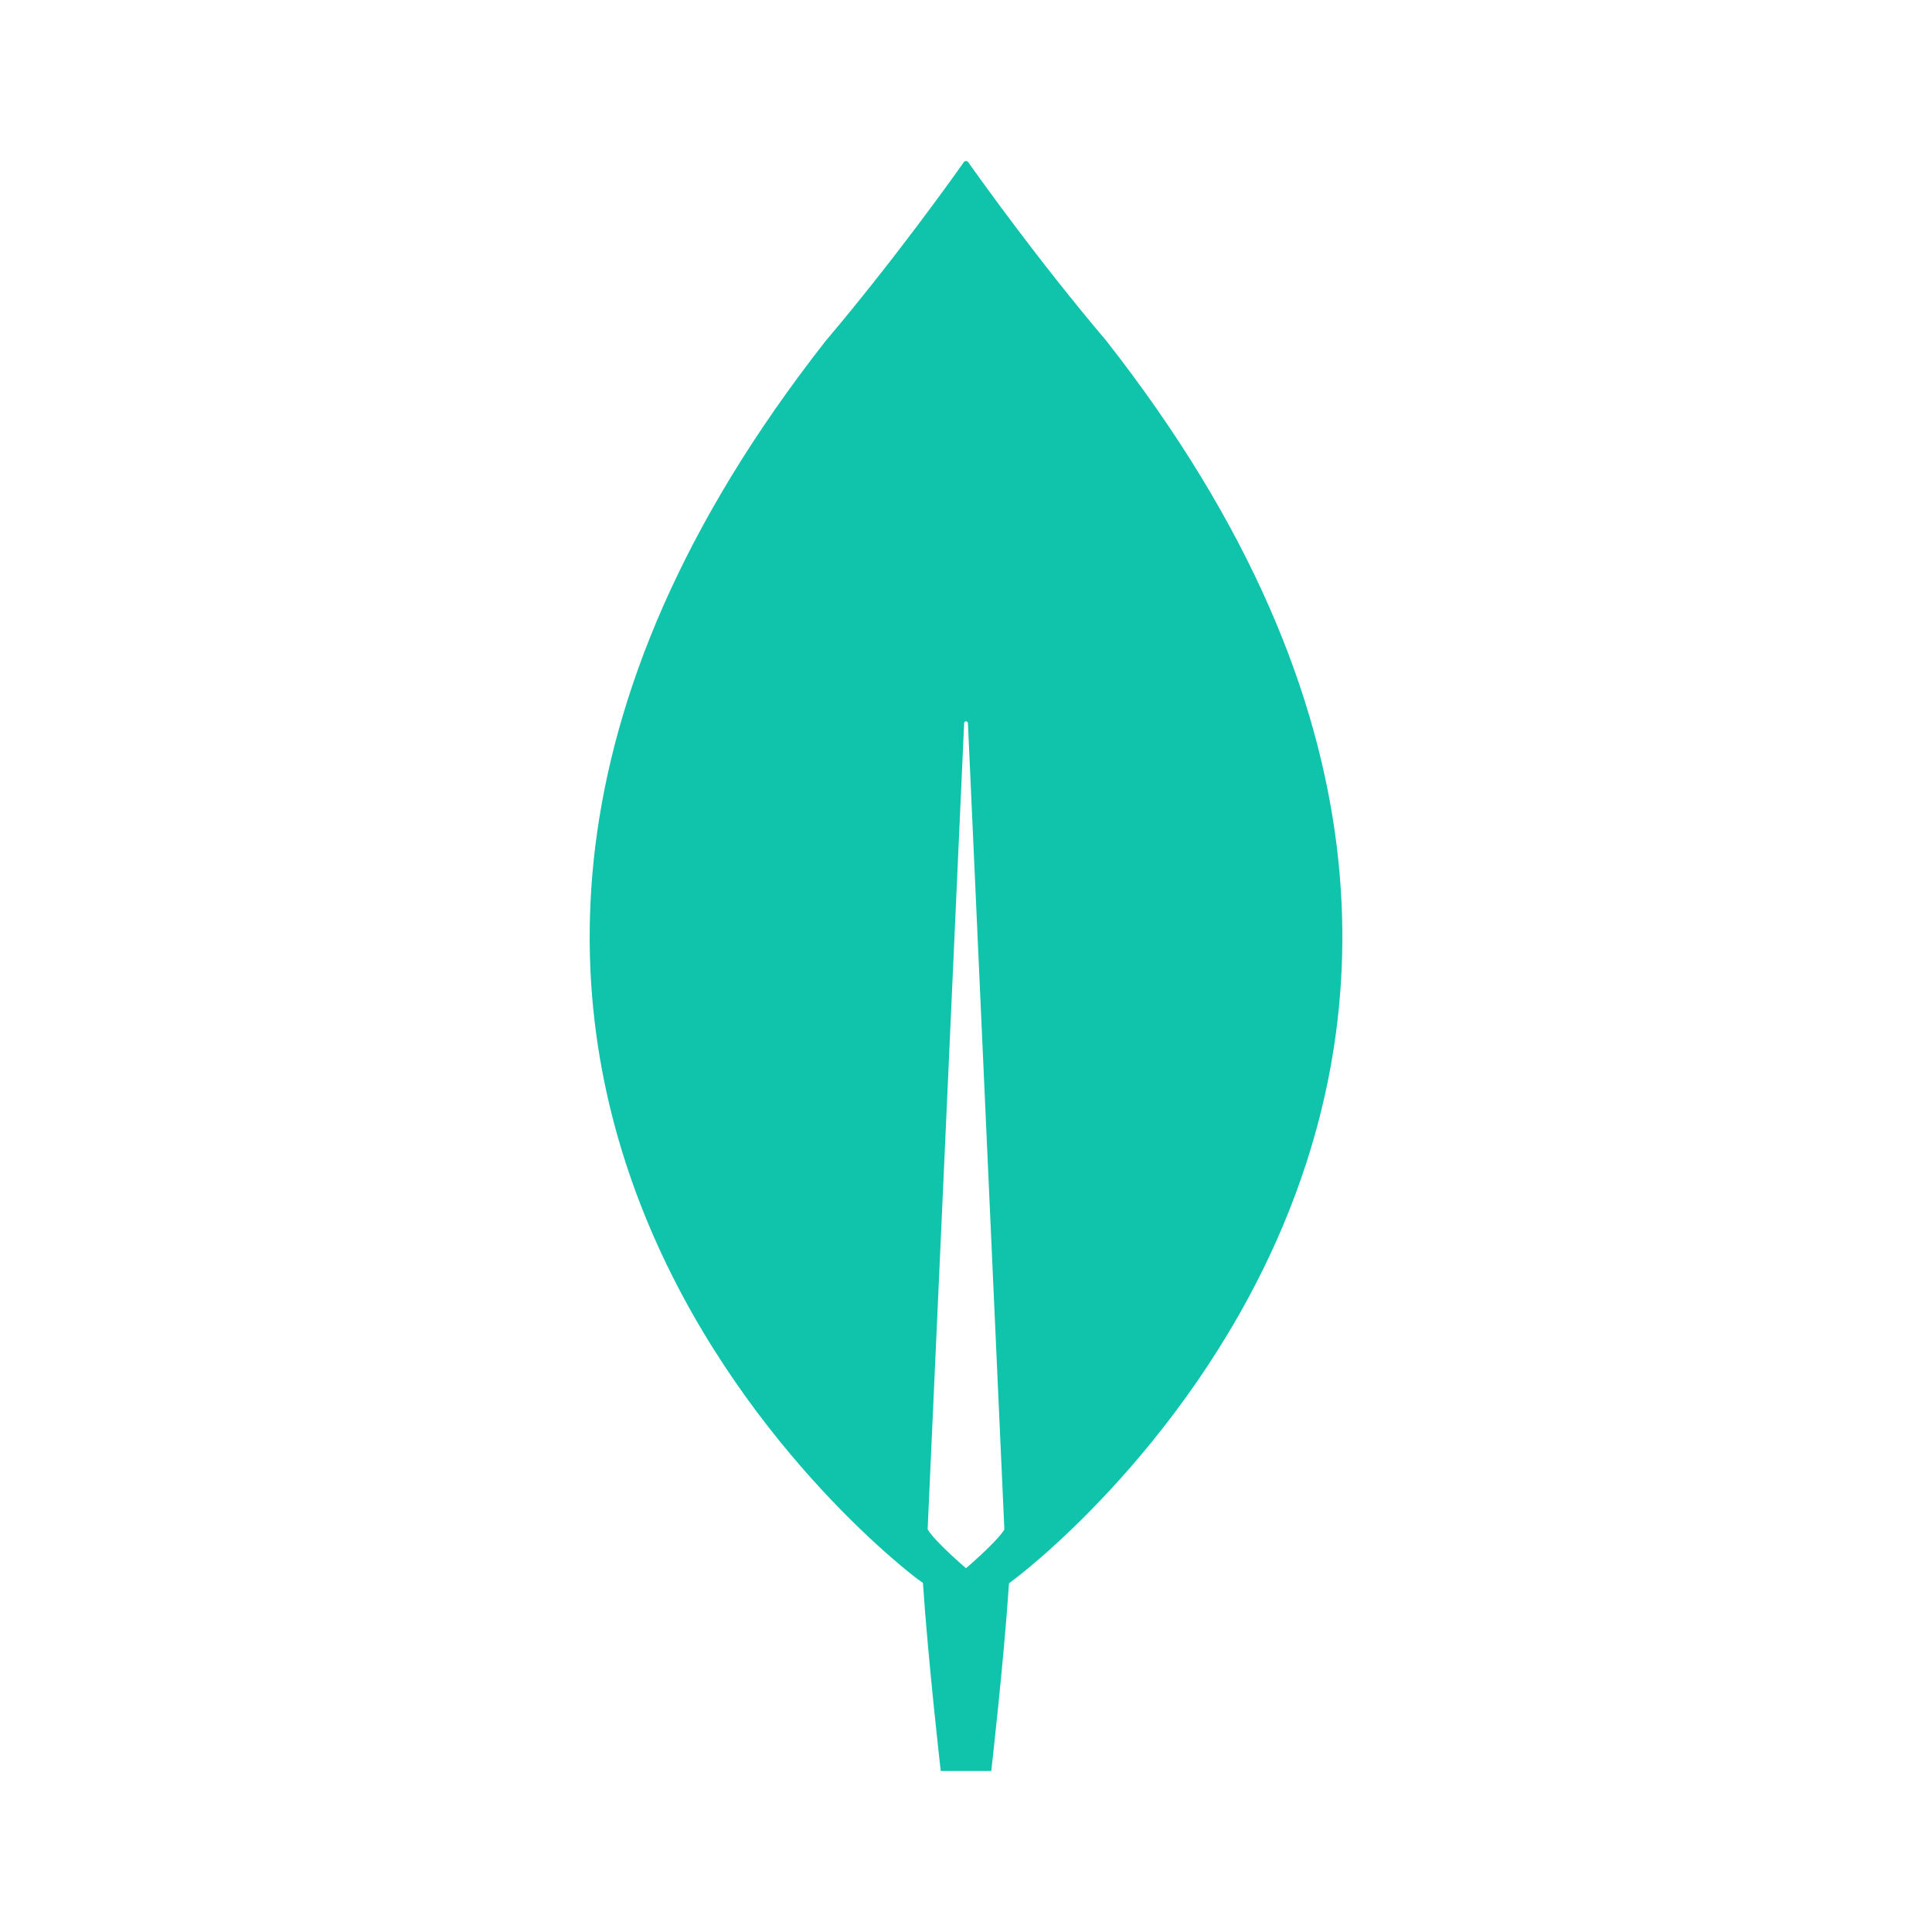
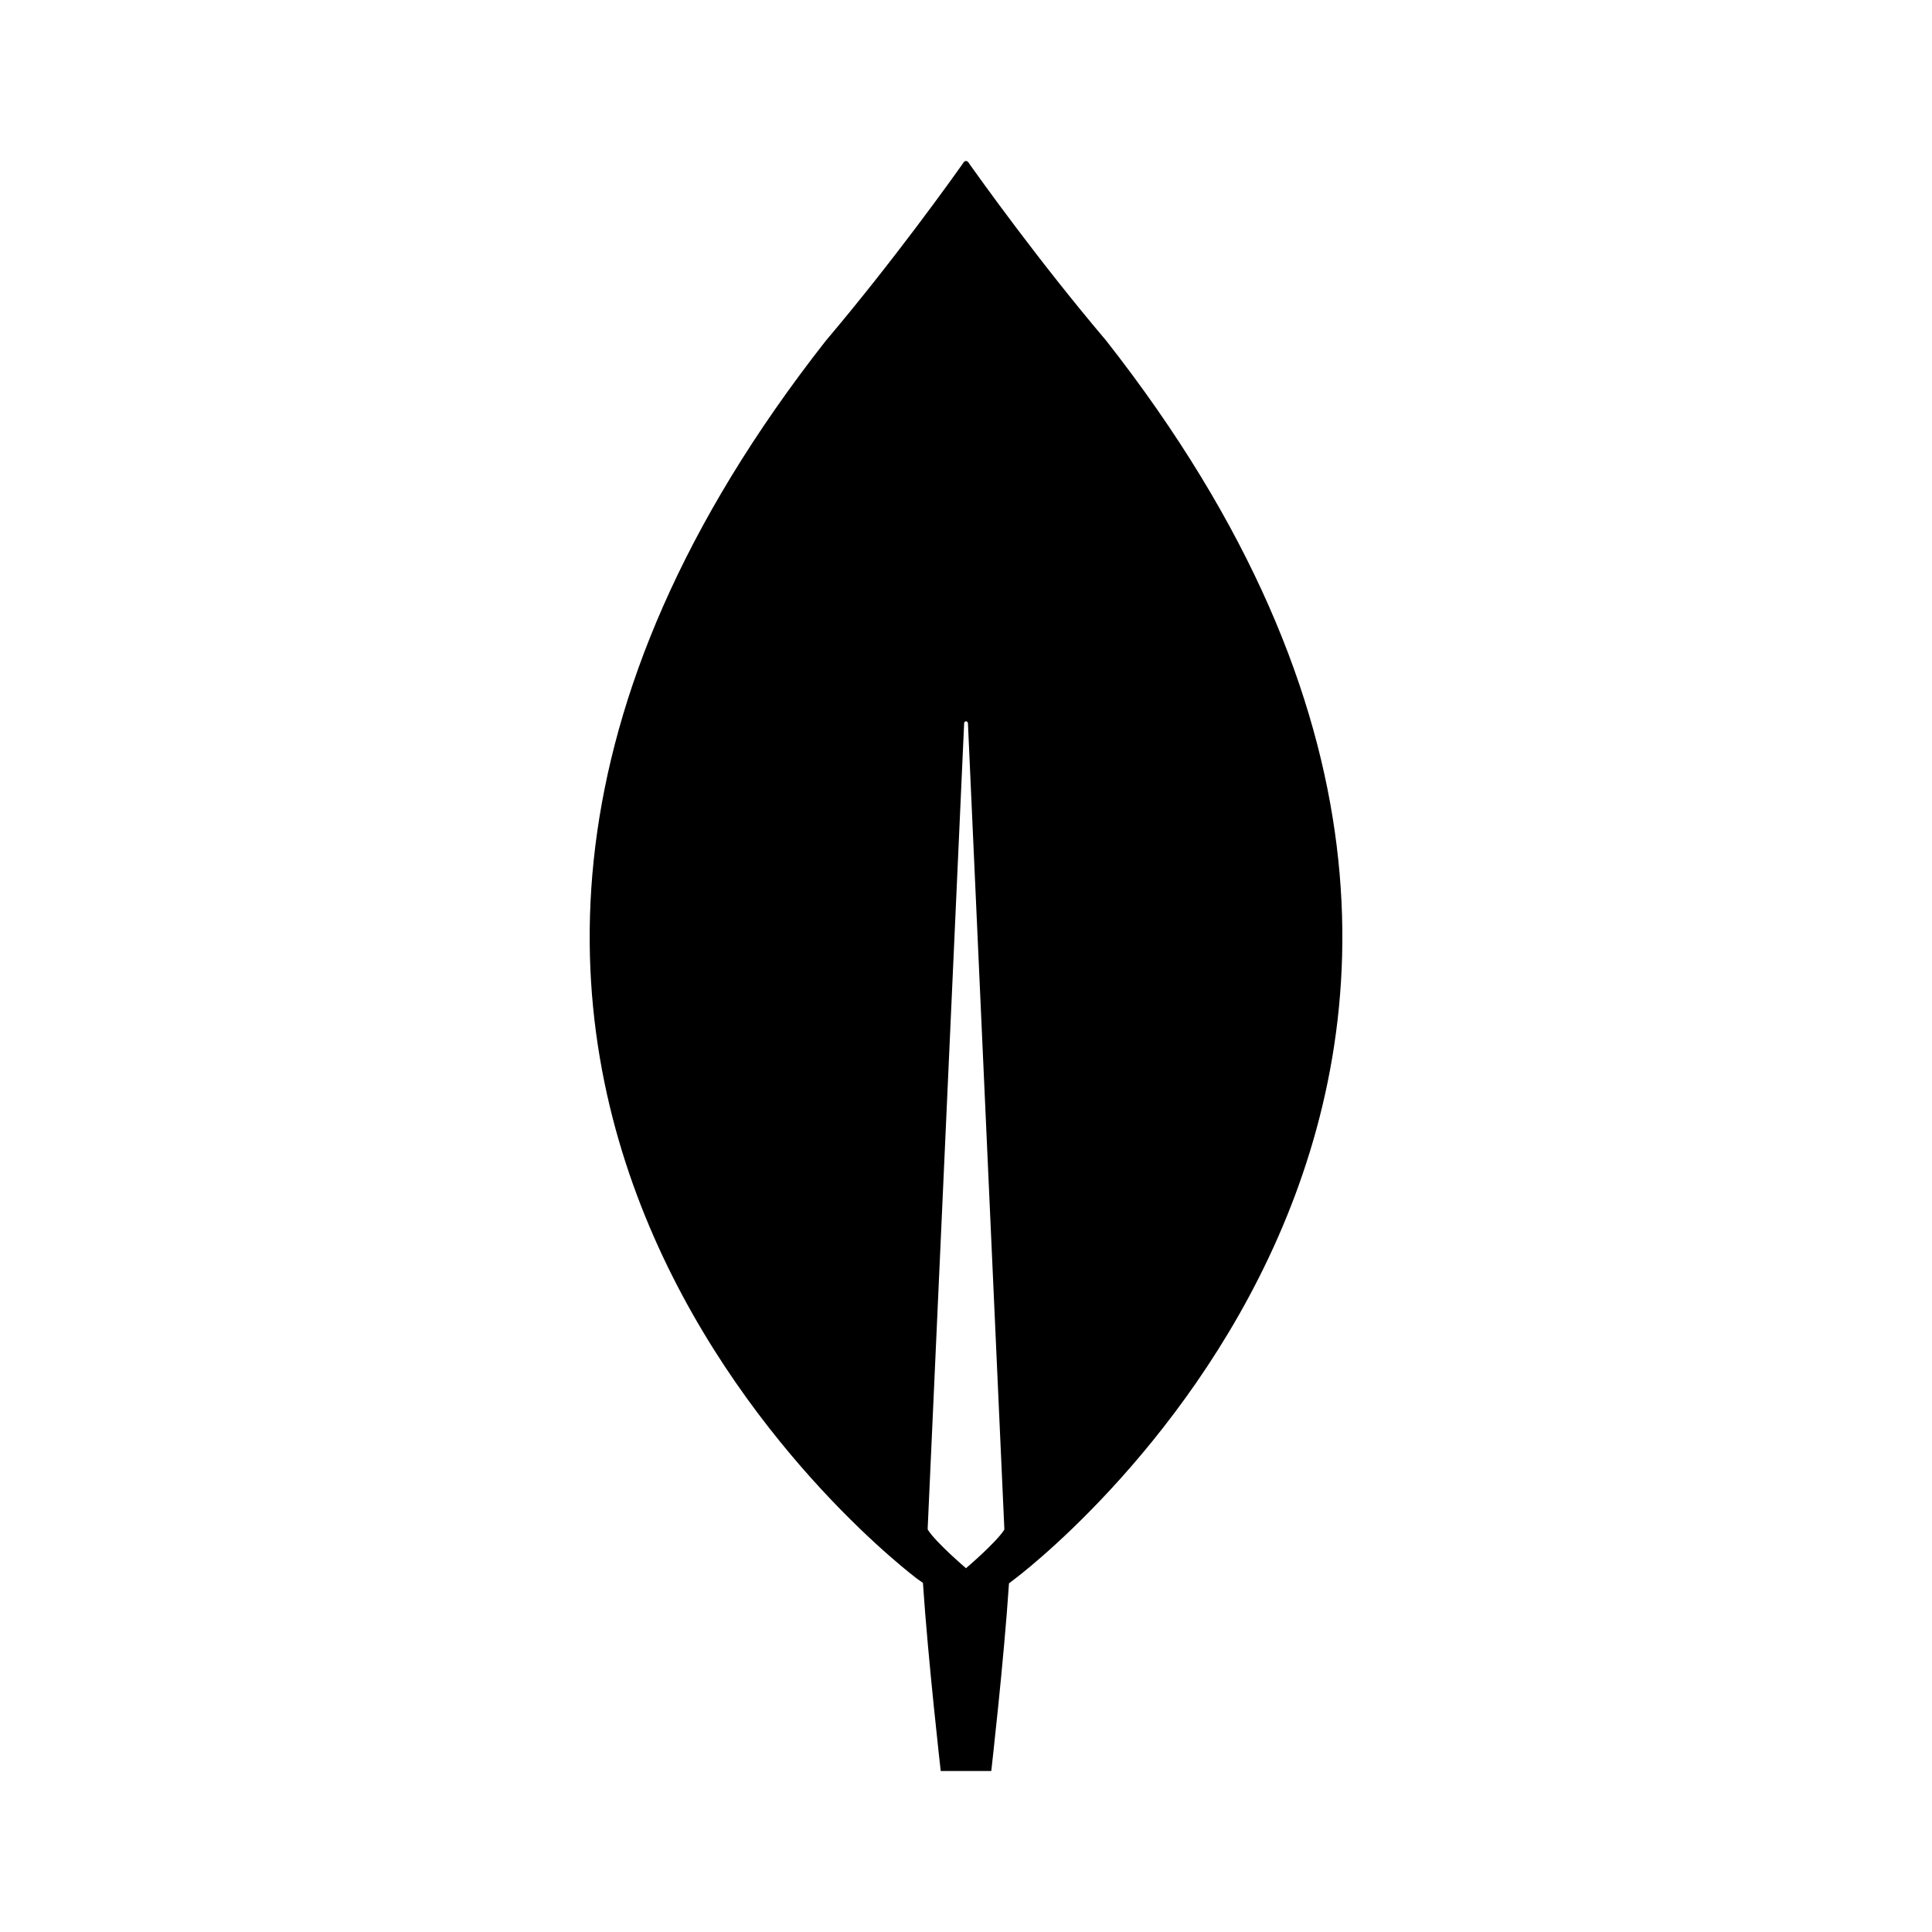
<svg xmlns="http://www.w3.org/2000/svg" width="36" height="36" viewBox="0 0 24 24" fill="none" transform="rotate(0 0 0)">
-   <path d="M13.741 4.231C12.899 3.238 12.175 2.223 12.027 2.014C12.024 2.01 12.02 2.006 12.015 2.004C12.011 2.001 12.005 2 12 2C11.995 2 11.989 2.001 11.985 2.004C11.98 2.006 11.976 2.01 11.973 2.014C11.826 2.223 11.101 3.238 10.26 4.231C3.048 13.418 11.398 19.616 11.398 19.616L11.465 19.663C11.529 20.622 11.686 22 11.686 22H12.314C12.314 22 12.471 20.628 12.534 19.669L12.603 19.616C12.603 19.616 20.952 13.418 13.741 4.231ZM12 19.481C12 19.481 11.626 19.162 11.525 19.002L11.524 18.985L11.977 8.983C11.977 8.977 11.979 8.971 11.984 8.967C11.988 8.963 11.994 8.96 12 8.96C12.006 8.96 12.012 8.963 12.016 8.967C12.021 8.971 12.023 8.977 12.024 8.983L12.476 18.985L12.476 19.002C12.375 19.162 12 19.481 12 19.481Z" fill="#0fc4ab" />
+   <path d="M13.741 4.231C12.899 3.238 12.175 2.223 12.027 2.014C12.024 2.01 12.02 2.006 12.015 2.004C12.011 2.001 12.005 2 12 2C11.995 2 11.989 2.001 11.985 2.004C11.98 2.006 11.976 2.01 11.973 2.014C11.826 2.223 11.101 3.238 10.26 4.231C3.048 13.418 11.398 19.616 11.398 19.616L11.465 19.663C11.529 20.622 11.686 22 11.686 22H12.314C12.314 22 12.471 20.628 12.534 19.669L12.603 19.616C12.603 19.616 20.952 13.418 13.741 4.231ZM12 19.481C12 19.481 11.626 19.162 11.525 19.002L11.524 18.985L11.977 8.983C11.977 8.977 11.979 8.971 11.984 8.967C11.988 8.963 11.994 8.96 12 8.96C12.006 8.96 12.012 8.963 12.016 8.967C12.021 8.971 12.023 8.977 12.024 8.983L12.476 18.985L12.476 19.002C12.375 19.162 12 19.481 12 19.481Z" fill="currentColor" />
</svg>
